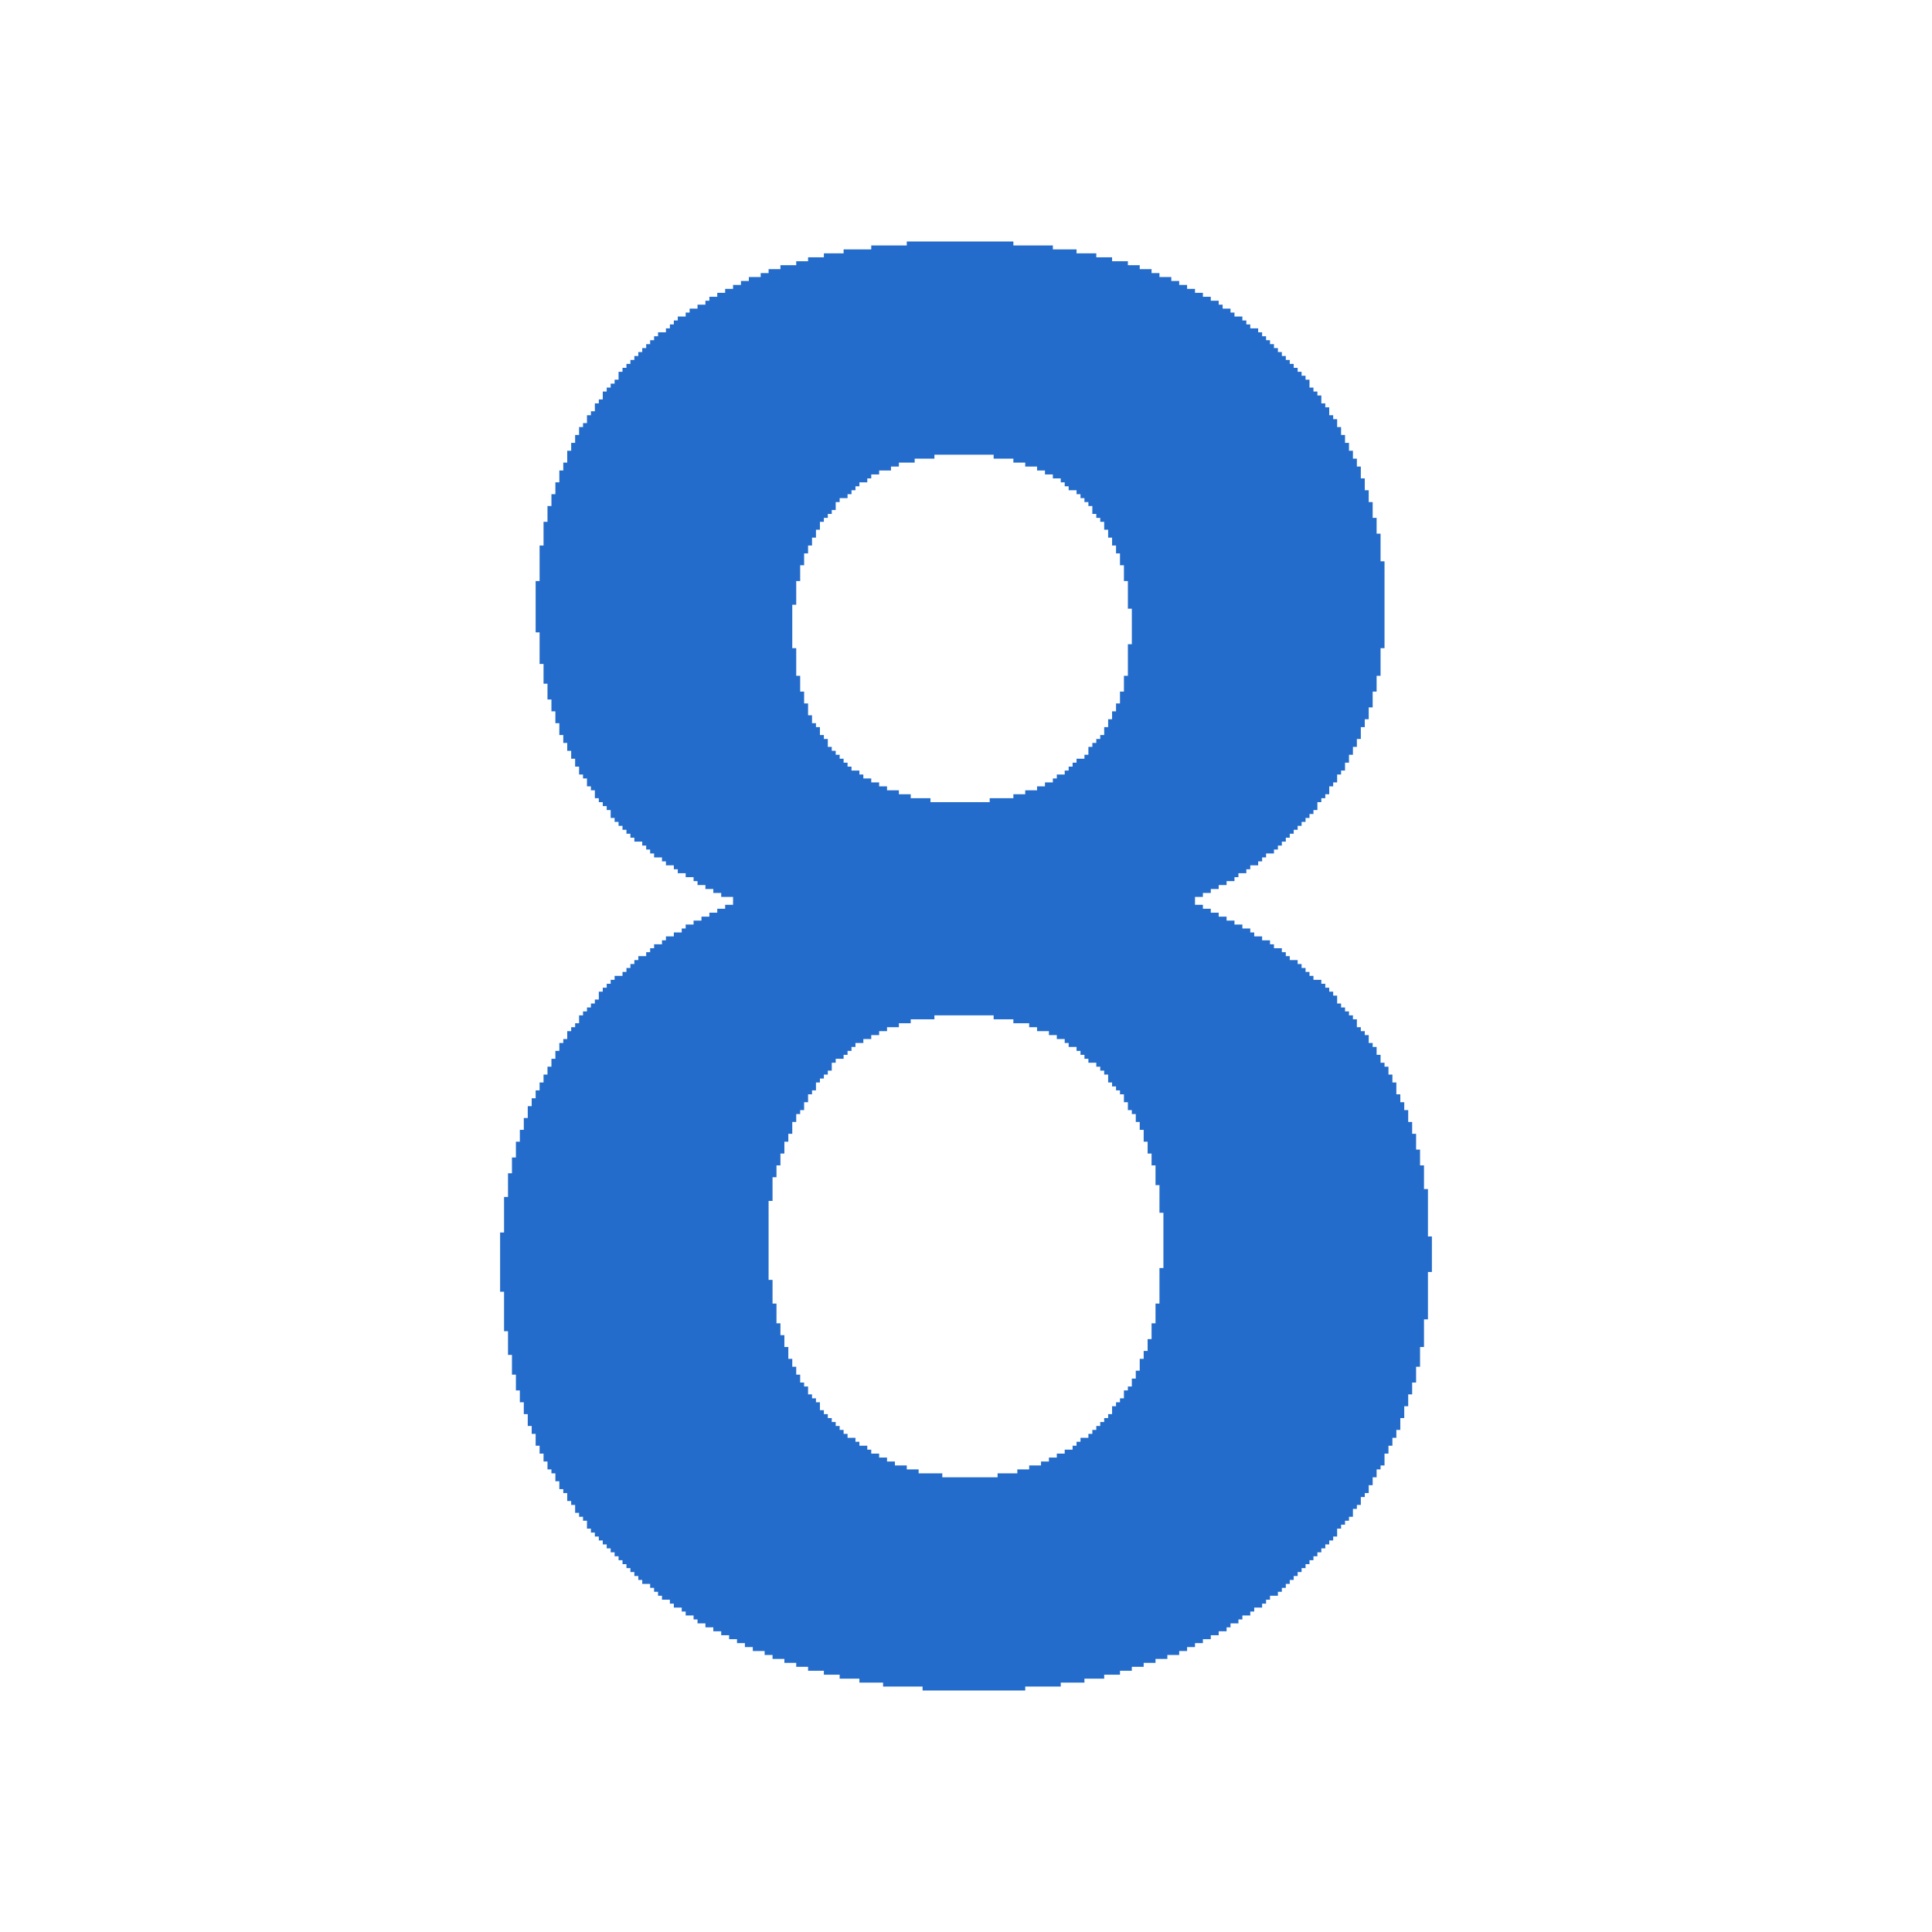
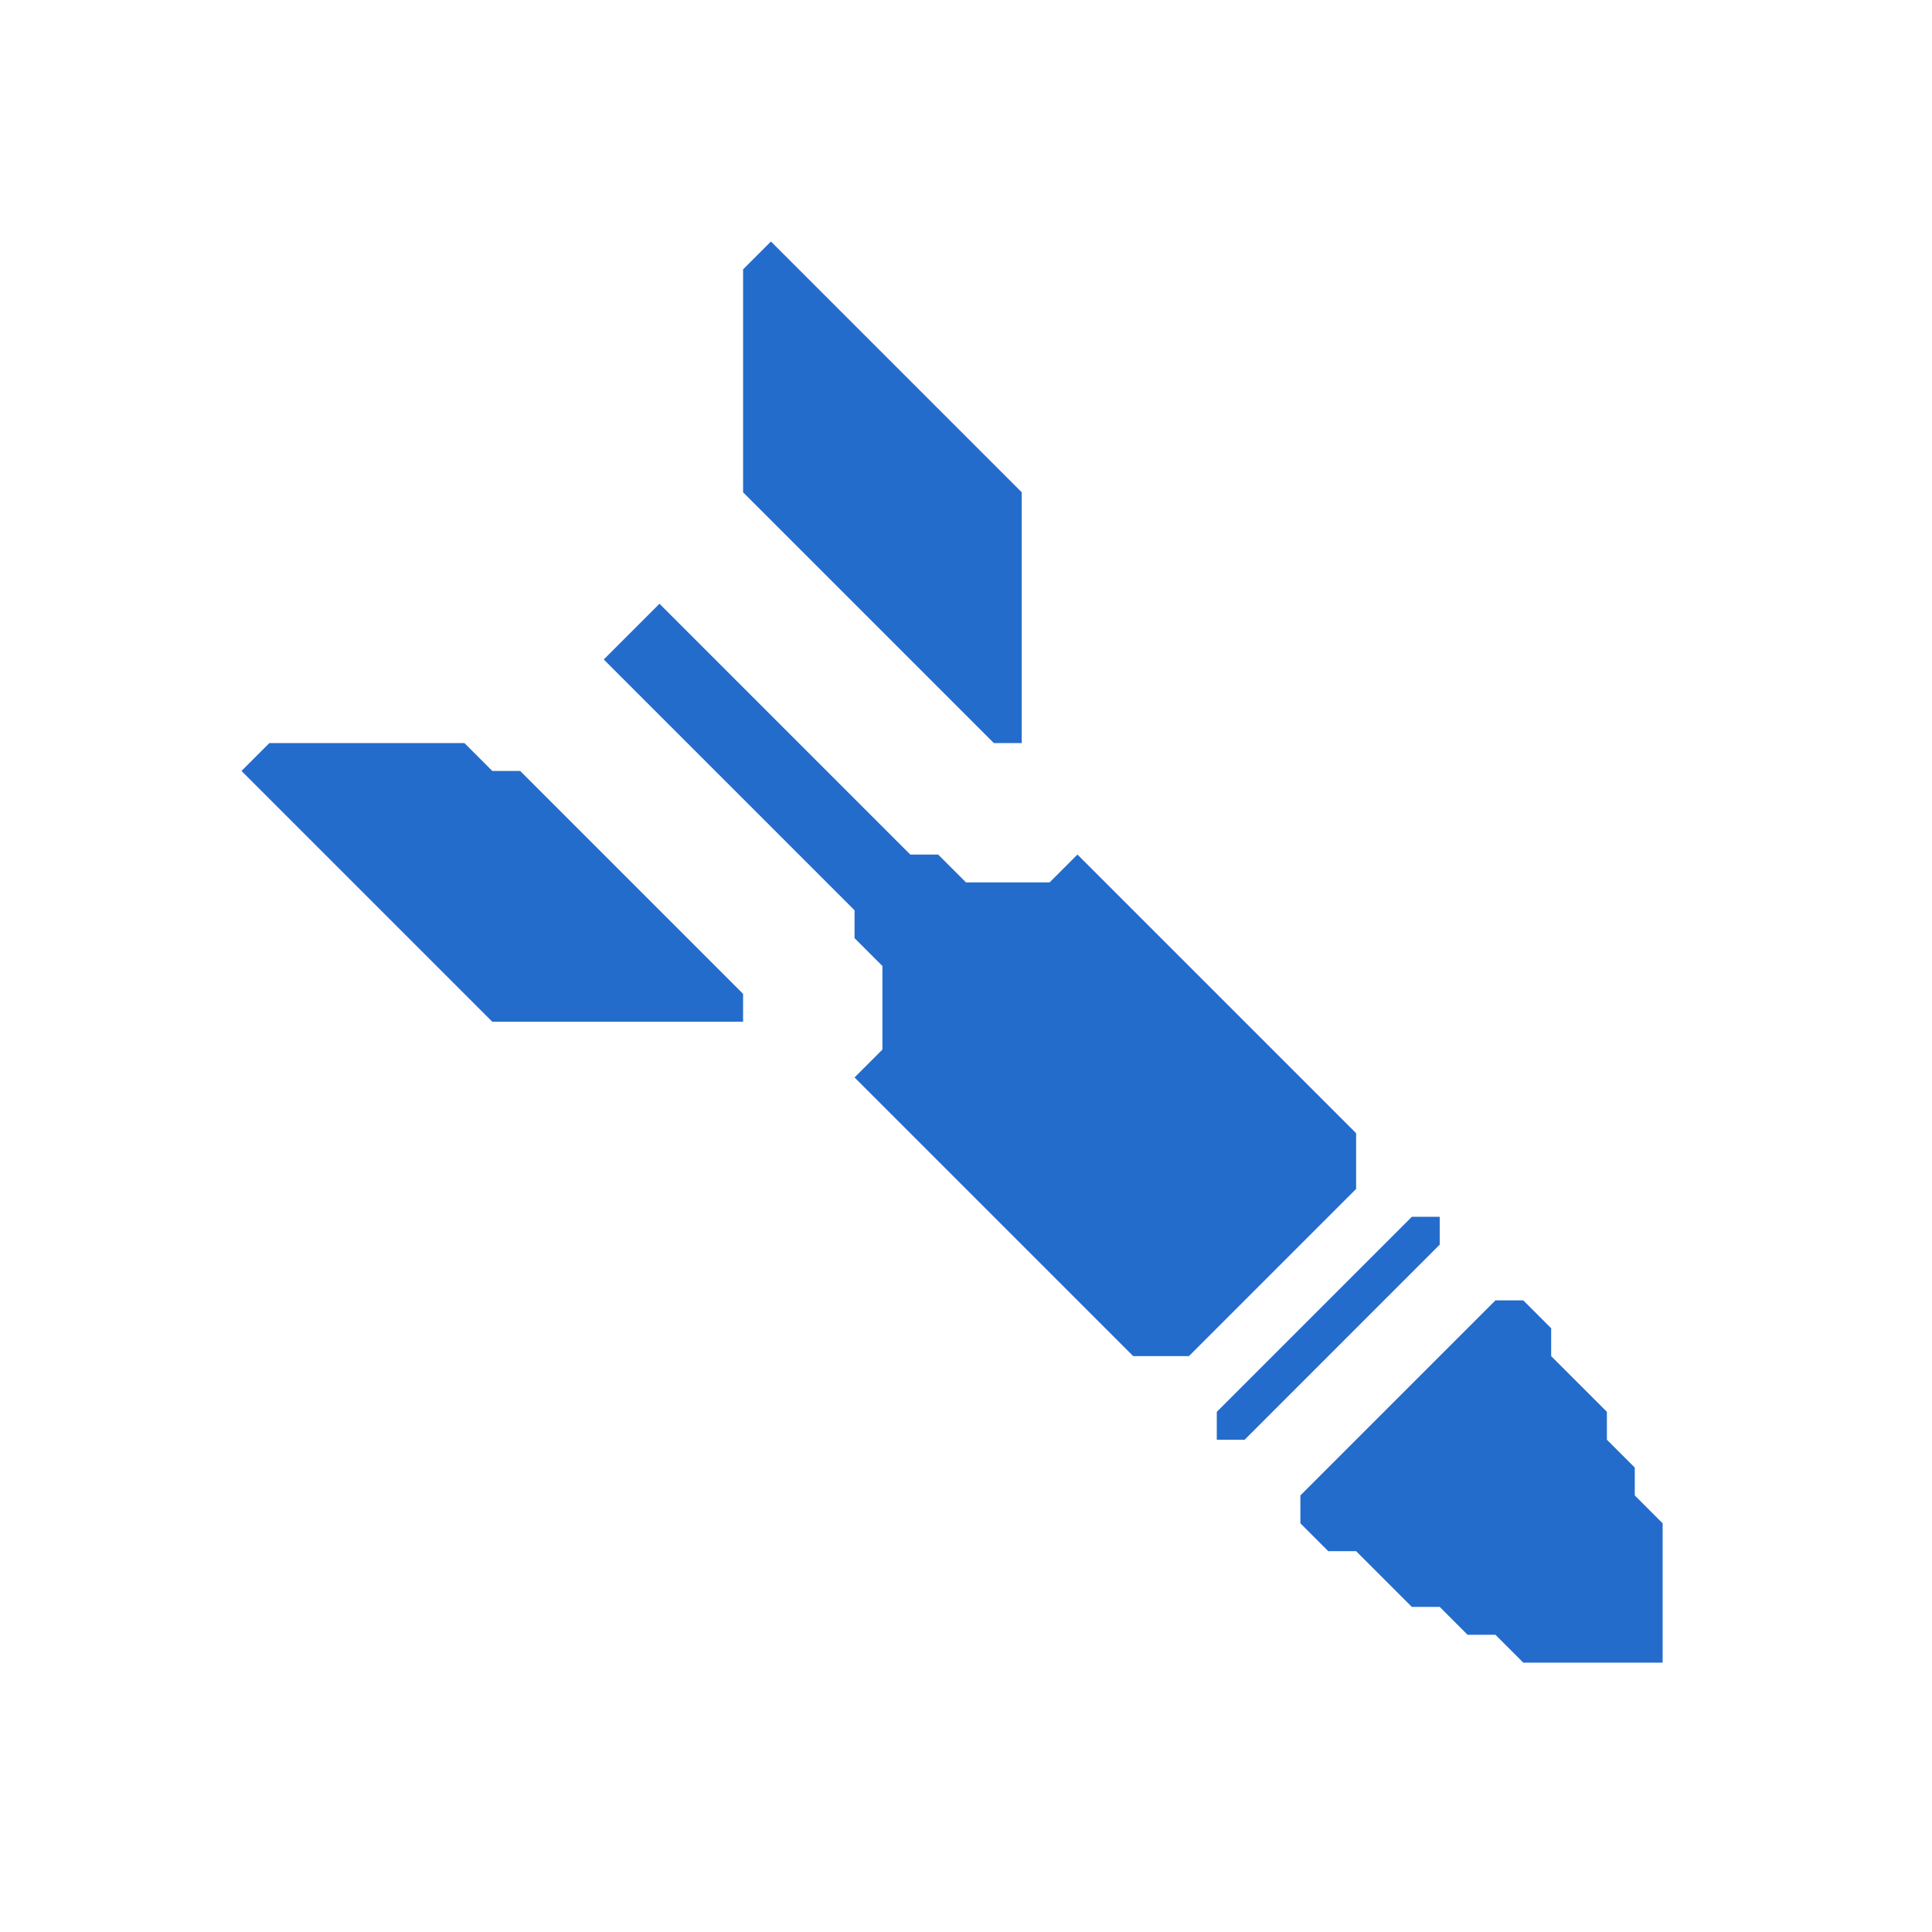
<svg xmlns="http://www.w3.org/2000/svg" width="64" height="64" viewBox="0 0 64 64">
-   <path d="M103,0H130V1H103ZM94,1H140V2H94ZM87,2H146V3H87ZM82,3H151V4H82ZM78,4H155V5H78ZM75,5H159V6H75ZM71,6H162V7H71ZM68,7H165V8H68ZM66,8H167V9H66ZM63,9H170V10H63ZM61,10H172V11H61ZM59,11H174V12H59ZM57,12H176V13H57ZM55,13H178V14H55ZM53,14H180V15H53ZM52,15H182V16H52ZM50,16H183V17H50ZM48,17H185V18H48ZM47,18H186V19H47ZM45,19H188V20H45ZM44,20H189V21H44ZM43,21H190V22H43ZM42,22H192V23H42ZM40,23H193V24H40ZM39,24H194V25H39ZM38,25H195V26H38ZM37,26H196V27H37ZM36,27H197V28H36ZM35,28H198V29H35ZM34,29H199V30H34ZM33,30H200V31H33ZM32,31H201V32H32ZM31,32H202V33H31ZM30,33H203V34H30ZM30,34H204V35H30ZM29,35H205V36H29ZM28,36H205V37H28ZM27,37H206V38H27ZM26,38H207V39H26ZM26,39H208V40H26ZM25,40H208V41H25ZM24,41H209V42H24ZM24,42H210V43H24ZM23,43H210V44H23ZM22,44H211V45H22ZM22,45H212V46H22ZM21,46H212V47H21ZM20,47H213V48H20ZM20,48H213V49H20ZM19,49H214V50H19ZM19,50H214V51H19ZM18,51H215V52H18ZM18,52H215V53H18ZM17,53H216V54H17ZM17,54H110V55H17ZM125,54H216V55H125ZM17,55H105V56H17ZM130,55H217V56H130ZM16,56H101V57H16ZM133,56H217V57H133ZM16,57H99V58H16ZM136,57H218V58H136ZM15,58H96V59H15ZM138,58H218V59H138ZM15,59H94V60H15ZM140,59H218V60H140ZM15,60H93V61H15ZM142,60H219V61H142ZM14,61H91V62H14ZM143,61H219V62H143ZM14,62H90V63H14ZM144,62H219V63H144ZM14,63H89V64H14ZM146,63H220V64H146ZM13,64H88V65H13ZM147,64H220V65H147ZM13,65H86V66H13ZM148,65H220V66H148ZM13,66H85V67H13ZM149,66H221V67H149ZM12,67H85V68H12ZM150,67H221V68H150ZM12,68H84V69H12ZM150,68H221V69H150ZM12,69H83V70H12ZM151,69H221V70H151ZM12,70H82V71H12ZM152,70H222V71H152ZM11,71H81V72H11ZM153,71H222V72H153ZM11,72H81V73H11ZM153,72H222V73H153ZM11,73H80V74H11ZM154,73H222V74H154ZM11,74H80V75H11ZM154,74H223V75H154ZM11,75H79V76H11ZM155,75H223V76H155ZM11,76H79V77H11ZM155,76H223V77H155ZM10,77H78V78H10ZM156,77H223V78H156ZM10,78H78V79H10ZM156,78H223V79H156ZM10,79H77V80H10ZM157,79H223V80H157ZM10,80H77V81H10ZM157,80H223V81H157ZM10,81H77V82H10ZM157,81H224V82H157ZM10,82H76V83H10ZM158,82H224V83H158ZM10,83H76V84H10ZM158,83H224V84H158ZM10,84H76V85H10ZM158,84H224V85H158ZM10,85H76V86H10ZM158,85H224V86H158ZM9,86H75V87H9ZM159,86H224V87H159ZM9,87H75V88H9ZM159,87H224V88H159ZM9,88H75V89H9ZM159,88H224V89H159ZM9,89H75V90H9ZM159,89H224V90H159ZM9,90H75V91H9ZM159,90H224V91H159ZM9,91H75V92H9ZM159,91H224V92H159ZM9,92H74V93H9ZM159,92H224V93H159ZM9,93H74V94H9ZM160,93H224V94H160ZM9,94H74V95H9ZM160,94H224V95H160ZM9,95H74V96H9ZM160,95H224V96H160ZM9,96H74V97H9ZM160,96H224V97H160ZM9,97H74V98H9ZM160,97H224V98H160ZM9,98H74V99H9ZM160,98H224V99H160ZM10,99H74V100H10ZM160,99H224V100H160ZM10,100H74V101H10ZM160,100H224V101H160ZM10,101H74V102H10ZM160,101H224V102H160ZM10,102H74V103H10ZM159,102H224V103H159ZM10,103H75V104H10ZM159,103H223V104H159ZM10,104H75V105H10ZM159,104H223V105H159ZM10,105H75V106H10ZM159,105H223V106H159ZM10,106H75V107H10ZM159,106H223V107H159ZM11,107H75V108H11ZM159,107H223V108H159ZM11,108H75V109H11ZM159,108H223V109H159ZM11,109H75V110H11ZM159,109H223V110H159ZM11,110H76V111H11ZM158,110H222V111H158ZM11,111H76V112H11ZM158,111H222V112H158ZM12,112H76V113H12ZM158,112H222V113H158ZM12,113H76V114H12ZM158,113H222V114H158ZM12,114H77V115H12ZM157,114H221V115H157ZM12,115H77V116H12ZM157,115H221V116H157ZM13,116H77V117H13ZM157,116H221V117H157ZM13,117H78V118H13ZM156,117H221V118H156ZM13,118H78V119H13ZM156,118H220V119H156ZM14,119H78V120H14ZM155,119H220V120H155ZM14,120H79V121H14ZM155,120H220V121H155ZM14,121H79V122H14ZM154,121H219V122H154ZM15,122H80V123H15ZM154,122H219V123H154ZM15,123H81V124H15ZM153,123H218V124H153ZM15,124H81V125H15ZM153,124H218V125H153ZM16,125H82V126H16ZM152,125H218V126H152ZM16,126H83V127H16ZM151,126H217V127H151ZM17,127H83V128H17ZM150,127H217V128H150ZM17,128H84V129H17ZM149,128H216V129H149ZM18,129H85V130H18ZM149,129H216V130H149ZM18,130H86V131H18ZM148,130H215V131H148ZM19,131H87V132H19ZM146,131H215V132H146ZM19,132H88V133H19ZM145,132H214V133H145ZM20,133H89V134H20ZM144,133H214V134H144ZM20,134H91V135H20ZM143,134H213V135H143ZM21,135H92V136H21ZM141,135H212V136H141ZM22,136H94V137H22ZM140,136H212V137H140ZM22,137H96V138H22ZM138,137H211V138H138ZM23,138H98V139H23ZM136,138H210V139H136ZM24,139H101V140H24ZM133,139H210V140H133ZM24,140H104V141H24ZM130,140H209V141H130ZM25,141H109V142H25ZM124,141H208V142H124ZM26,142H207V143H26ZM27,143H207V144H27ZM28,144H206V145H28ZM28,145H205V146H28ZM29,146H204V147H29ZM30,147H203V148H30ZM31,148H202V149H31ZM32,149H201V150H32ZM33,150H200V151H33ZM34,151H199V152H34ZM36,152H198V153H36ZM37,153H197V154H37ZM38,154H196V155H38ZM39,155H194V156H39ZM41,156H193V157H41ZM42,157H192V158H42ZM44,158H190V159H44ZM45,159H189V160H45ZM47,160H187V161H47ZM49,161H186V162H49ZM50,162H184V163H50ZM52,163H182V164H52ZM54,164H180V165H54ZM56,165H178V166H56ZM59,166H176V167H59ZM59,167H176V168H59ZM57,168H178V169H57ZM55,169H180V170H55ZM53,170H182V171H53ZM51,171H184V172H51ZM49,172H186V173H49ZM47,173H188V174H47ZM46,174H190V175H46ZM44,175H191V176H44ZM42,176H193V177H42ZM41,177H195V178H41ZM39,178H196V179H39ZM38,179H198V180H38ZM37,180H199V181H37ZM35,181H200V182H35ZM34,182H202V183H34ZM33,183H203V184H33ZM32,184H204V185H32ZM31,185H205V186H31ZM29,186H206V187H29ZM28,187H208V188H28ZM27,188H209V189H27ZM26,189H210V190H26ZM25,190H211V191H25ZM25,191H212V192H25ZM24,192H212V193H24ZM23,193H213V194H23ZM22,194H214V195H22ZM21,195H215V196H21ZM20,196H110V197H20ZM125,196H216V197H125ZM20,197H104V198H20ZM130,197H217V198H130ZM19,198H101V199H19ZM134,198H217V199H134ZM18,199H98V200H18ZM136,199H218V200H136ZM17,200H96V201H17ZM139,200H219V201H139ZM17,201H94V202H17ZM141,201H220V202H141ZM16,202H92V203H16ZM143,202H220V203H143ZM15,203H90V204H15ZM144,203H221V204H144ZM15,204H89V205H15ZM146,204H222V205H146ZM14,205H88V206H14ZM147,205H222V206H147ZM14,206H87V207H14ZM148,206H223V207H148ZM13,207H85V208H13ZM149,207H223V208H149ZM13,208H84V209H13ZM151,208H224V209H151ZM12,209H84V210H12ZM152,209H225V210H152ZM12,210H83V211H12ZM153,210H225V211H153ZM11,211H82V212H11ZM154,211H226V212H154ZM11,212H81V213H11ZM154,212H226V213H154ZM10,213H80V214H10ZM155,213H227V214H155ZM10,214H80V215H10ZM156,214H227V215H156ZM9,215H79V216H9ZM157,215H227V216H157ZM9,216H78V217H9ZM158,216H228V217H158ZM8,217H78V218H8ZM158,217H228V218H158ZM8,218H77V219H8ZM159,218H229V219H159ZM7,219H77V220H7ZM159,219H229V220H159ZM7,220H76V221H7ZM160,220H230V221H160ZM7,221H75V222H7ZM161,221H230V222H161ZM6,222H75V223H6ZM161,222H230V223H161ZM6,223H74V224H6ZM162,223H231V224H162ZM6,224H74V225H6ZM162,224H231V225H162ZM5,225H74V226H5ZM163,225H231V226H163ZM5,226H73V227H5ZM163,226H232V227H163ZM5,227H73V228H5ZM163,227H232V228H163ZM4,228H72V229H4ZM164,228H232V229H164ZM4,229H72V230H4ZM164,229H232V230H164ZM4,230H72V231H4ZM164,230H233V231H164ZM4,231H71V232H4ZM165,231H233V232H165ZM3,232H71V233H3ZM165,232H233V233H165ZM3,233H71V234H3ZM165,233H233V234H165ZM3,234H70V235H3ZM166,234H234V235H166ZM3,235H70V236H3ZM166,235H234V236H166ZM2,236H70V237H2ZM166,236H234V237H166ZM2,237H69V238H2ZM166,237H234V238H166ZM2,238H69V239H2ZM166,238H234V239H166ZM2,239H69V240H2ZM167,239H234V240H167ZM2,240H69V241H2ZM167,240H235V241H167ZM2,241H69V242H2ZM167,241H235V242H167ZM1,242H69V243H1ZM167,242H235V243H167ZM1,243H68V244H1ZM167,243H235V244H167ZM1,244H68V245H1ZM167,244H235V245H167ZM1,245H68V246H1ZM167,245H235V246H167ZM1,246H68V247H1ZM168,246H235V247H168ZM1,247H68V248H1ZM168,247H235V248H168ZM1,248H68V249H1ZM168,248H235V249H168ZM1,249H68V250H1ZM168,249H235V250H168ZM1,250H68V251H1ZM168,250H235V251H168ZM0,251H68V252H0ZM168,251H235V252H168ZM0,252H68V253H0ZM168,252H236V253H168ZM0,253H68V254H0ZM168,253H236V254H168ZM0,254H68V255H0ZM168,254H236V255H168ZM0,255H68V256H0ZM168,255H236V256H168ZM0,256H68V257H0ZM168,256H236V257H168ZM0,257H68V258H0ZM168,257H236V258H168ZM0,258H68V259H0ZM168,258H236V259H168ZM0,259H68V260H0ZM168,259H236V260H168ZM0,260H68V261H0ZM167,260H236V261H167ZM0,261H68V262H0ZM167,261H235V262H167ZM0,262H68V263H0ZM167,262H235V263H167ZM0,263H69V264H0ZM167,263H235V264H167ZM0,264H69V265H0ZM167,264H235V265H167ZM0,265H69V266H0ZM167,265H235V266H167ZM1,266H69V267H1ZM167,266H235V267H167ZM1,267H69V268H1ZM167,267H235V268H167ZM1,268H69V269H1ZM167,268H235V269H167ZM1,269H70V270H1ZM166,269H235V270H166ZM1,270H70V271H1ZM166,270H235V271H166ZM1,271H70V272H1ZM166,271H235V272H166ZM1,272H70V273H1ZM166,272H235V273H166ZM1,273H70V274H1ZM166,273H234V274H166ZM1,274H71V275H1ZM165,274H234V275H165ZM1,275H71V276H1ZM165,275H234V276H165ZM2,276H71V277H2ZM165,276H234V277H165ZM2,277H72V278H2ZM165,277H234V278H165ZM2,278H72V279H2ZM164,278H234V279H164ZM2,279H72V280H2ZM164,279H234V280H164ZM2,280H73V281H2ZM164,280H233V281H164ZM2,281H73V282H2ZM163,281H233V282H163ZM3,282H73V283H3ZM163,282H233V283H163ZM3,283H74V284H3ZM162,283H233V284H162ZM3,284H74V285H3ZM162,284H233V285H162ZM3,285H75V286H3ZM162,285H232V286H162ZM3,286H75V287H3ZM161,286H232V287H161ZM4,287H76V288H4ZM161,287H232V288H161ZM4,288H76V289H4ZM160,288H232V289H160ZM4,289H77V290H4ZM160,289H231V290H160ZM4,290H78V291H4ZM159,290H231V291H159ZM5,291H78V292H5ZM158,291H231V292H158ZM5,292H79V293H5ZM158,292H230V293H158ZM5,293H80V294H5ZM157,293H230V294H157ZM6,294H81V295H6ZM156,294H230V295H156ZM6,295H81V296H6ZM155,295H229V296H155ZM6,296H82V297H6ZM155,296H229V297H155ZM7,297H83V298H7ZM154,297H229V298H154ZM7,298H84V299H7ZM153,298H228V299H153ZM7,299H85V300H7ZM152,299H228V300H152ZM8,300H86V301H8ZM151,300H228V301H151ZM8,301H87V302H8ZM150,301H227V302H150ZM9,302H88V303H9ZM149,302H227V303H149ZM9,303H90V304H9ZM147,303H226V304H147ZM9,304H91V305H9ZM146,304H226V305H146ZM10,305H93V306H10ZM145,305H225V306H145ZM10,306H94V307H10ZM143,306H225V307H143ZM11,307H96V308H11ZM141,307H224V308H141ZM11,308H98V309H11ZM139,308H224V309H139ZM12,309H100V310H12ZM137,309H224V310H137ZM12,310H103V311H12ZM134,310H223V311H134ZM13,311H106V312H13ZM131,311H222V312H131ZM14,312H112V313H14ZM126,312H222V313H126ZM14,313H221V314H14ZM15,314H221V315H15ZM15,315H220V316H15ZM16,316H220V317H16ZM17,317H219V318H17ZM17,318H218V319H17ZM18,319H218V320H18ZM19,320H217V321H19ZM19,321H216V322H19ZM20,322H216V323H20ZM21,323H215V324H21ZM22,324H214V325H22ZM22,325H213V326H22ZM23,326H212V327H23ZM24,327H212V328H24ZM25,328H211V329H25ZM26,329H210V330H26ZM27,330H209V331H27ZM28,331H208V332H28ZM29,332H207V333H29ZM30,333H206V334H30ZM31,334H205V335H31ZM32,335H204V336H32ZM33,336H203V337H33ZM34,337H202V338H34ZM35,338H201V339H35ZM36,339H200V340H36ZM38,340H199V341H38ZM39,341H198V342H39ZM40,342H197V343H40ZM41,343H195V344H41ZM43,344H194V345H43ZM44,345H193V346H44ZM46,346H191V347H46ZM47,347H190V348H47ZM49,348H188V349H49ZM50,349H187V350H50ZM52,350H185V351H52ZM54,351H184V352H54ZM56,352H182V353H56ZM58,353H180V354H58ZM60,354H178V355H60ZM62,355H176V356H62ZM64,356H174V357H64ZM67,357H172V358H67ZM69,358H169V359H69ZM72,359H166V360H72ZM75,360H163V361H75ZM78,361H160V362H78ZM82,362H157V363H82ZM86,363H153V364H86ZM91,364H148V365H91ZM97,365H142V366H97ZM107,366H133V367H107Z" transform="translate(16.56676 8) scale(0.1307902)" fill="#246CCB" fill-rule="evenodd" />
+   <g transform="translate(8 8) scale(0.9230769)">
+     <path d="M45,38L38,45L38,46L39,47L40,47L42,49L43,49L44,50L45,50L46,51L51,51L51,46L50,45L50,44L49,43L49,42L47,40L47,39L46,38ZM43,35L42,35L35,42L35,43L36,43L43,36ZM0,19L9,28L18,28L18,27L10,19L9,19L8,18L1,18ZM15,13L13,15L22,24L22,25L23,26L23,29L22,30L32,40L34,40L40,34L40,32L30,22L29,23L26,23L25,22L24,22ZM19,0L18,1L18,9L27,18L28,18L28,9Z" fill="#246CCB" fill-rule="evenodd" />
+   </g>
</svg>
